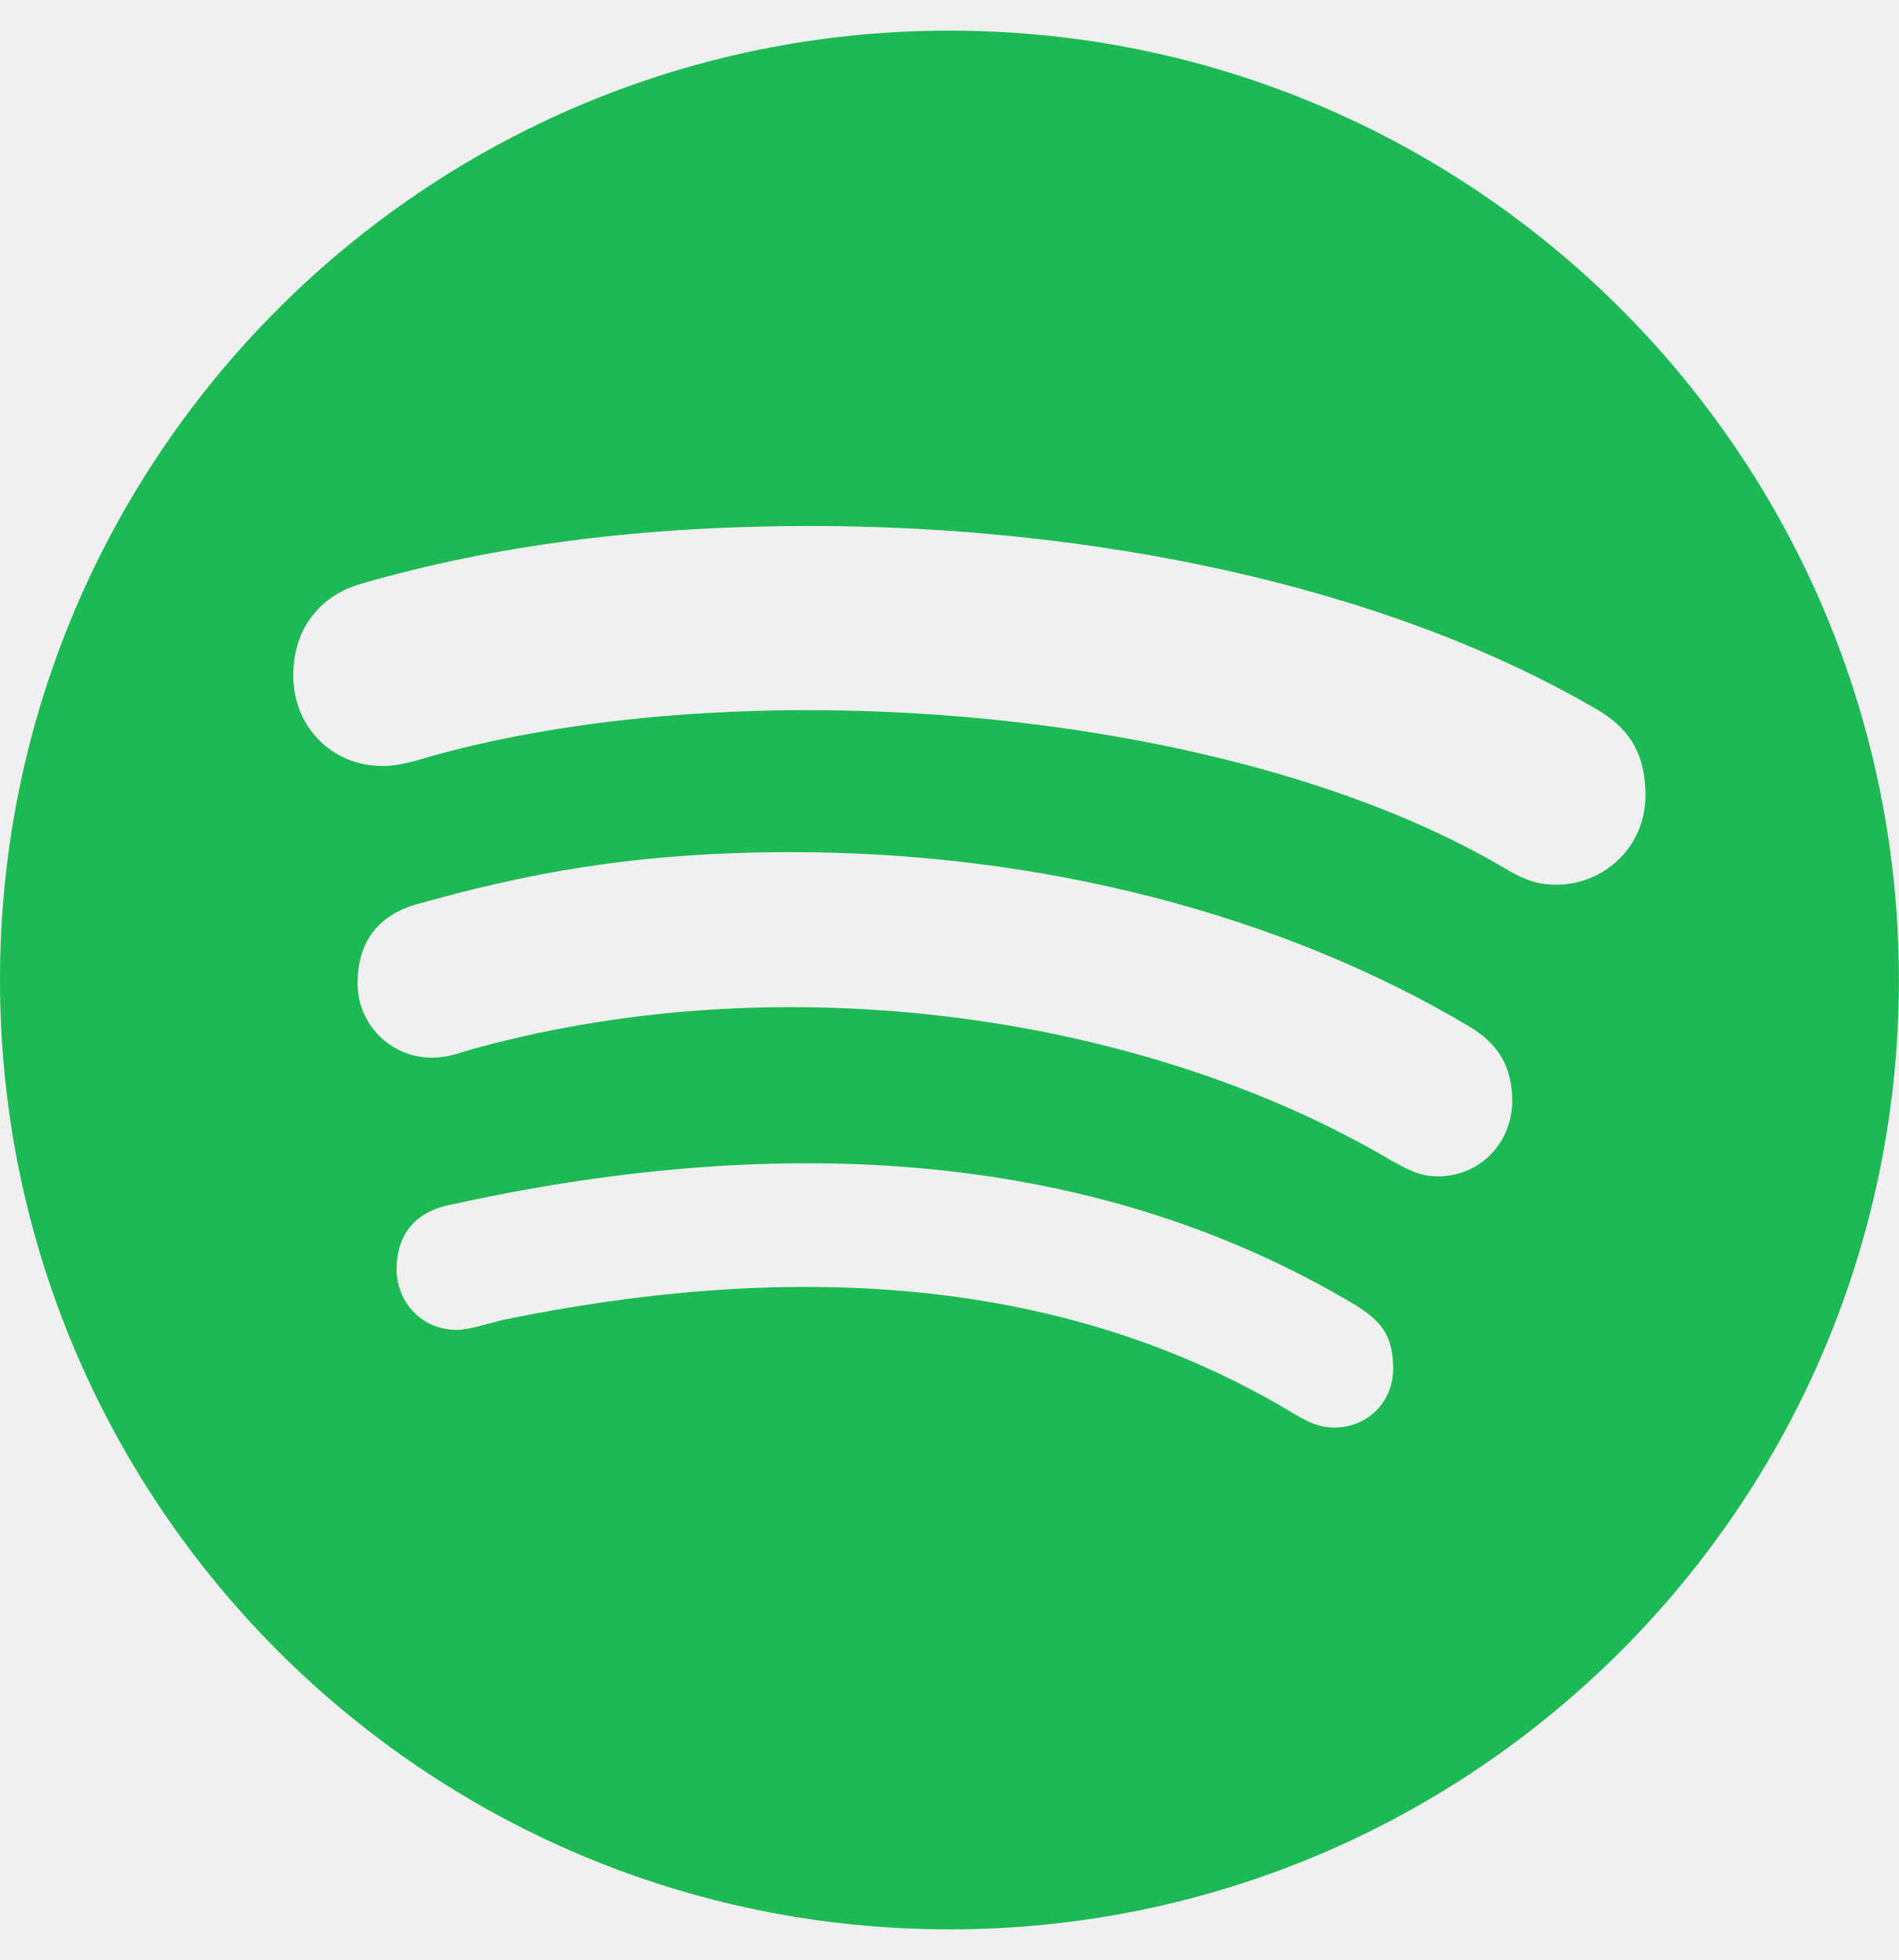
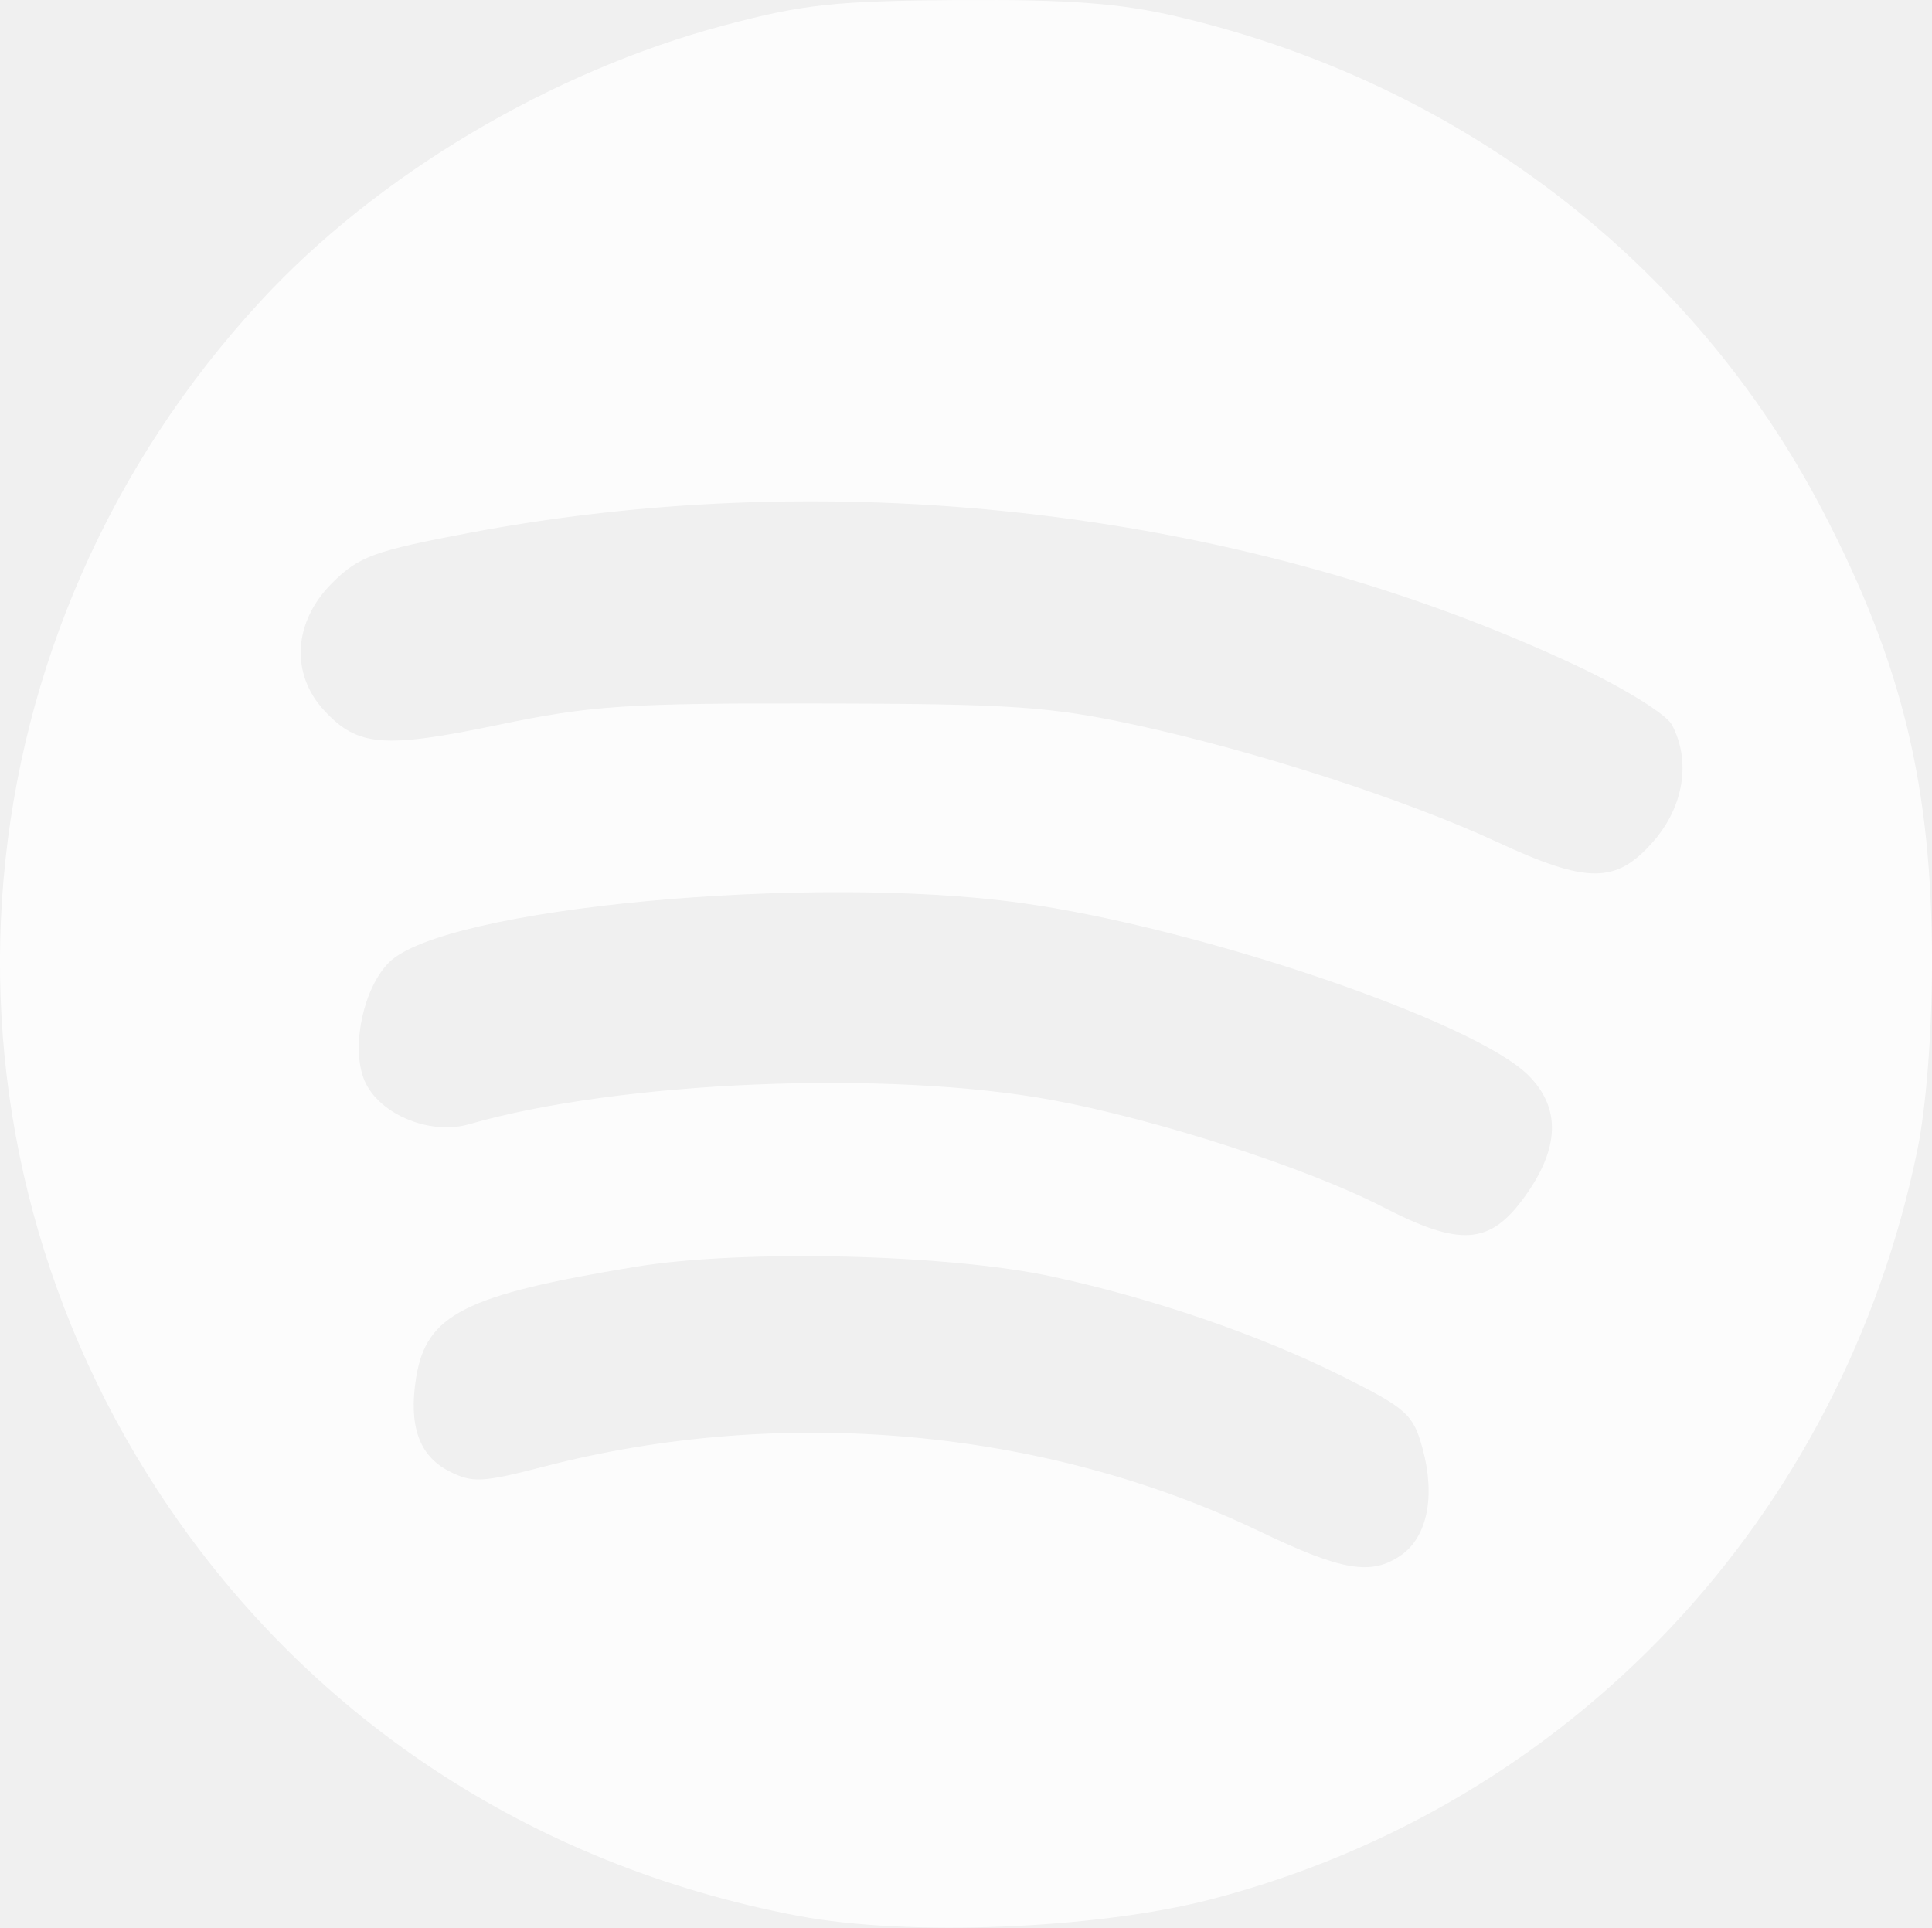
- <svg xmlns="http://www.w3.org/2000/svg" aria-hidden="true" focusable="false" data-prefix="littlelink" data-icon="spotify" class="svg-inline spotify" role="img" viewBox="0 0 496 512">
-   <path fill="#1DB954" d="M248 8C111.1 8 0 119.1 0 256s111.1 248 248 248 248-111.1 248-248S384.9 8 248 8zm100.7 364.9c-4.2 0-6.8-1.3-10.7-3.6-62.4-37.6-135-39.2-206.7-24.5-3.9 1-9 2.6-11.9 2.6-9.7 0-15.8-7.7-15.8-15.8 0-10.3 6.1-15.2 13.6-16.8 81.9-18.1 165.6-16.5 237 26.2 6.1 3.9 9.7 7.4 9.7 16.5s-7.1 15.4-15.2 15.4zm26.9-65.6c-5.2 0-8.7-2.3-12.3-4.2-62.5-37-155.7-51.9-238.6-29.4-4.8 1.3-7.4 2.6-11.9 2.6-10.7 0-19.4-8.7-19.4-19.4s5.2-17.8 15.5-20.7c27.8-7.8 56.2-13.6 97.8-13.6 64.9 0 127.6 16.1 177 45.5 8.1 4.8 11.3 11 11.3 19.7-.1 10.8-8.5 19.5-19.4 19.5zm31-76.2c-5.2 0-8.4-1.3-12.9-3.9-71.2-42.5-198.5-52.7-280.9-29.7-3.6 1-8.1 2.6-12.9 2.6-13.2 0-23.3-10.3-23.3-23.6 0-13.6 8.4-21.3 17.4-23.9 35.2-10.3 74.6-15.2 117.5-15.2 73 0 149.5 15.2 205.4 47.8 7.8 4.5 12.9 10.7 12.9 22.6 0 13.6-11 23.3-23.2 23.3z" />
+ <svg xmlns="http://www.w3.org/2000/svg" width="157.689mm" height="157.346mm" viewBox="0 0 157.689 157.346" version="1.1" id="svg1400">
+   <defs id="defs1394">
+     <marker orient="auto" refY="0.0" refX="0.0" id="marker2251" style="overflow:visible">
+       <path id="path2249" d="M 0.0,0.0 L 5.0,-5.0 L -12.5,0.0 L 5.0,5.0 L 0.0,0.0 z " style="fill-rule:evenodd;stroke:none;stroke-width:1pt;stroke-opacity:1;fill:#ffffff;fill-opacity:1" transform="scale(0.8) translate(12.5,0)" />
+     </marker>
+     <marker orient="auto" refY="0.0" refX="0.0" id="Arrow1Lstart" style="overflow:visible">
+       <path id="path1973" d="M 0.0,0.0 L 5.0,-5.0 L -12.5,0.0 L 5.0,5.0 L 0.0,0.0 z " style="fill-rule:evenodd;stroke:none;stroke-width:1pt;stroke-opacity:1;fill:#ffffff;fill-opacity:1" transform="scale(0.8) translate(12.5,0)" />
+     </marker>
+   </defs>
+   <g id="layer1" transform="translate(501.422,28.11342)">
+     <path style="opacity:0.814;fill:#ffffff;fill-opacity:1;stroke:none;stroke-width:15.119;stroke-linecap:round;stroke-linejoin:round;stroke-miterlimit:4;stroke-dasharray:none;stroke-opacity:1;paint-order:normal" d="m -436.22,128.281 c -21.931,-4.147 -40.37,-16.384 -52.323,-34.72 -19.901,-30.53 -16.467,-70.172 8.411,-97.114 9.506,-10.294 23.674,-18.722 37.801,-22.486 6.491,-1.729 9.089,-2.009 19.223,-2.07 8.98,-0.054 13.125,0.26 17.745,1.342 23.028,5.395 42.107,20 52.713,40.353 6.488,12.449 8.917,22.49 8.917,36.854 0,5.735 -0.476,11.827 -1.199,15.34 -6.189,30.064 -28.311,53.519 -57.675,61.148 -9.311,2.419 -24.698,3.038 -33.612,1.352 z m 49.169,-29.46 c 2.119,-1.485 2.791,-4.789 1.755,-8.636 -0.77,-2.86 -1.274,-3.314 -6.661,-6.004 -6.681,-3.336 -15.402,-6.328 -23.592,-8.096 -8.538,-1.842 -25.304,-2.234 -34.018,-0.795 -13.912,2.298 -17.054,3.884 -17.889,9.034 -0.634,3.907 0.227,6.379 2.659,7.637 1.91,0.987 2.725,0.95 7.738,-0.353 19.493,-5.069 40.931,-3.125 58.495,5.303 6.696,3.213 9.087,3.61 11.514,1.91 z m 10.051,-29.217 c 2.884,-3.982 2.993,-7.276 0.327,-9.942 -4.423,-4.423 -26.859,-12.048 -41.401,-14.071 -17.295,-2.406 -47.147,0.403 -51.599,4.854 -2.029,2.029 -3.059,6.608 -2.107,9.37 0.993,2.882 5.312,4.8 8.645,3.839 12.266,-3.537 34.173,-4.447 47.586,-1.975 8.515,1.569 20.834,5.551 26.973,8.719 6.347,3.275 8.746,3.111 11.575,-0.795 z m 10.51,-29.017 c 2.508,-2.857 3.103,-6.596 1.52,-9.554 -0.454,-0.849 -3.941,-3.008 -7.749,-4.798 -26.809,-12.603 -60.001,-16.597 -90.323,-10.869 -7.866,1.486 -9.093,1.934 -11.283,4.121 -3.155,3.151 -3.413,7.401 -0.631,10.402 2.725,2.94 4.851,3.114 14.216,1.162 7.589,-1.582 10.481,-1.773 26.292,-1.743 15.546,0.03 18.752,0.248 25.671,1.747 9.807,2.125 22.048,6.084 29.514,9.546 7.423,3.443 9.739,3.44 12.773,-0.015 z" id="path1956" />
+   </g>
</svg>
